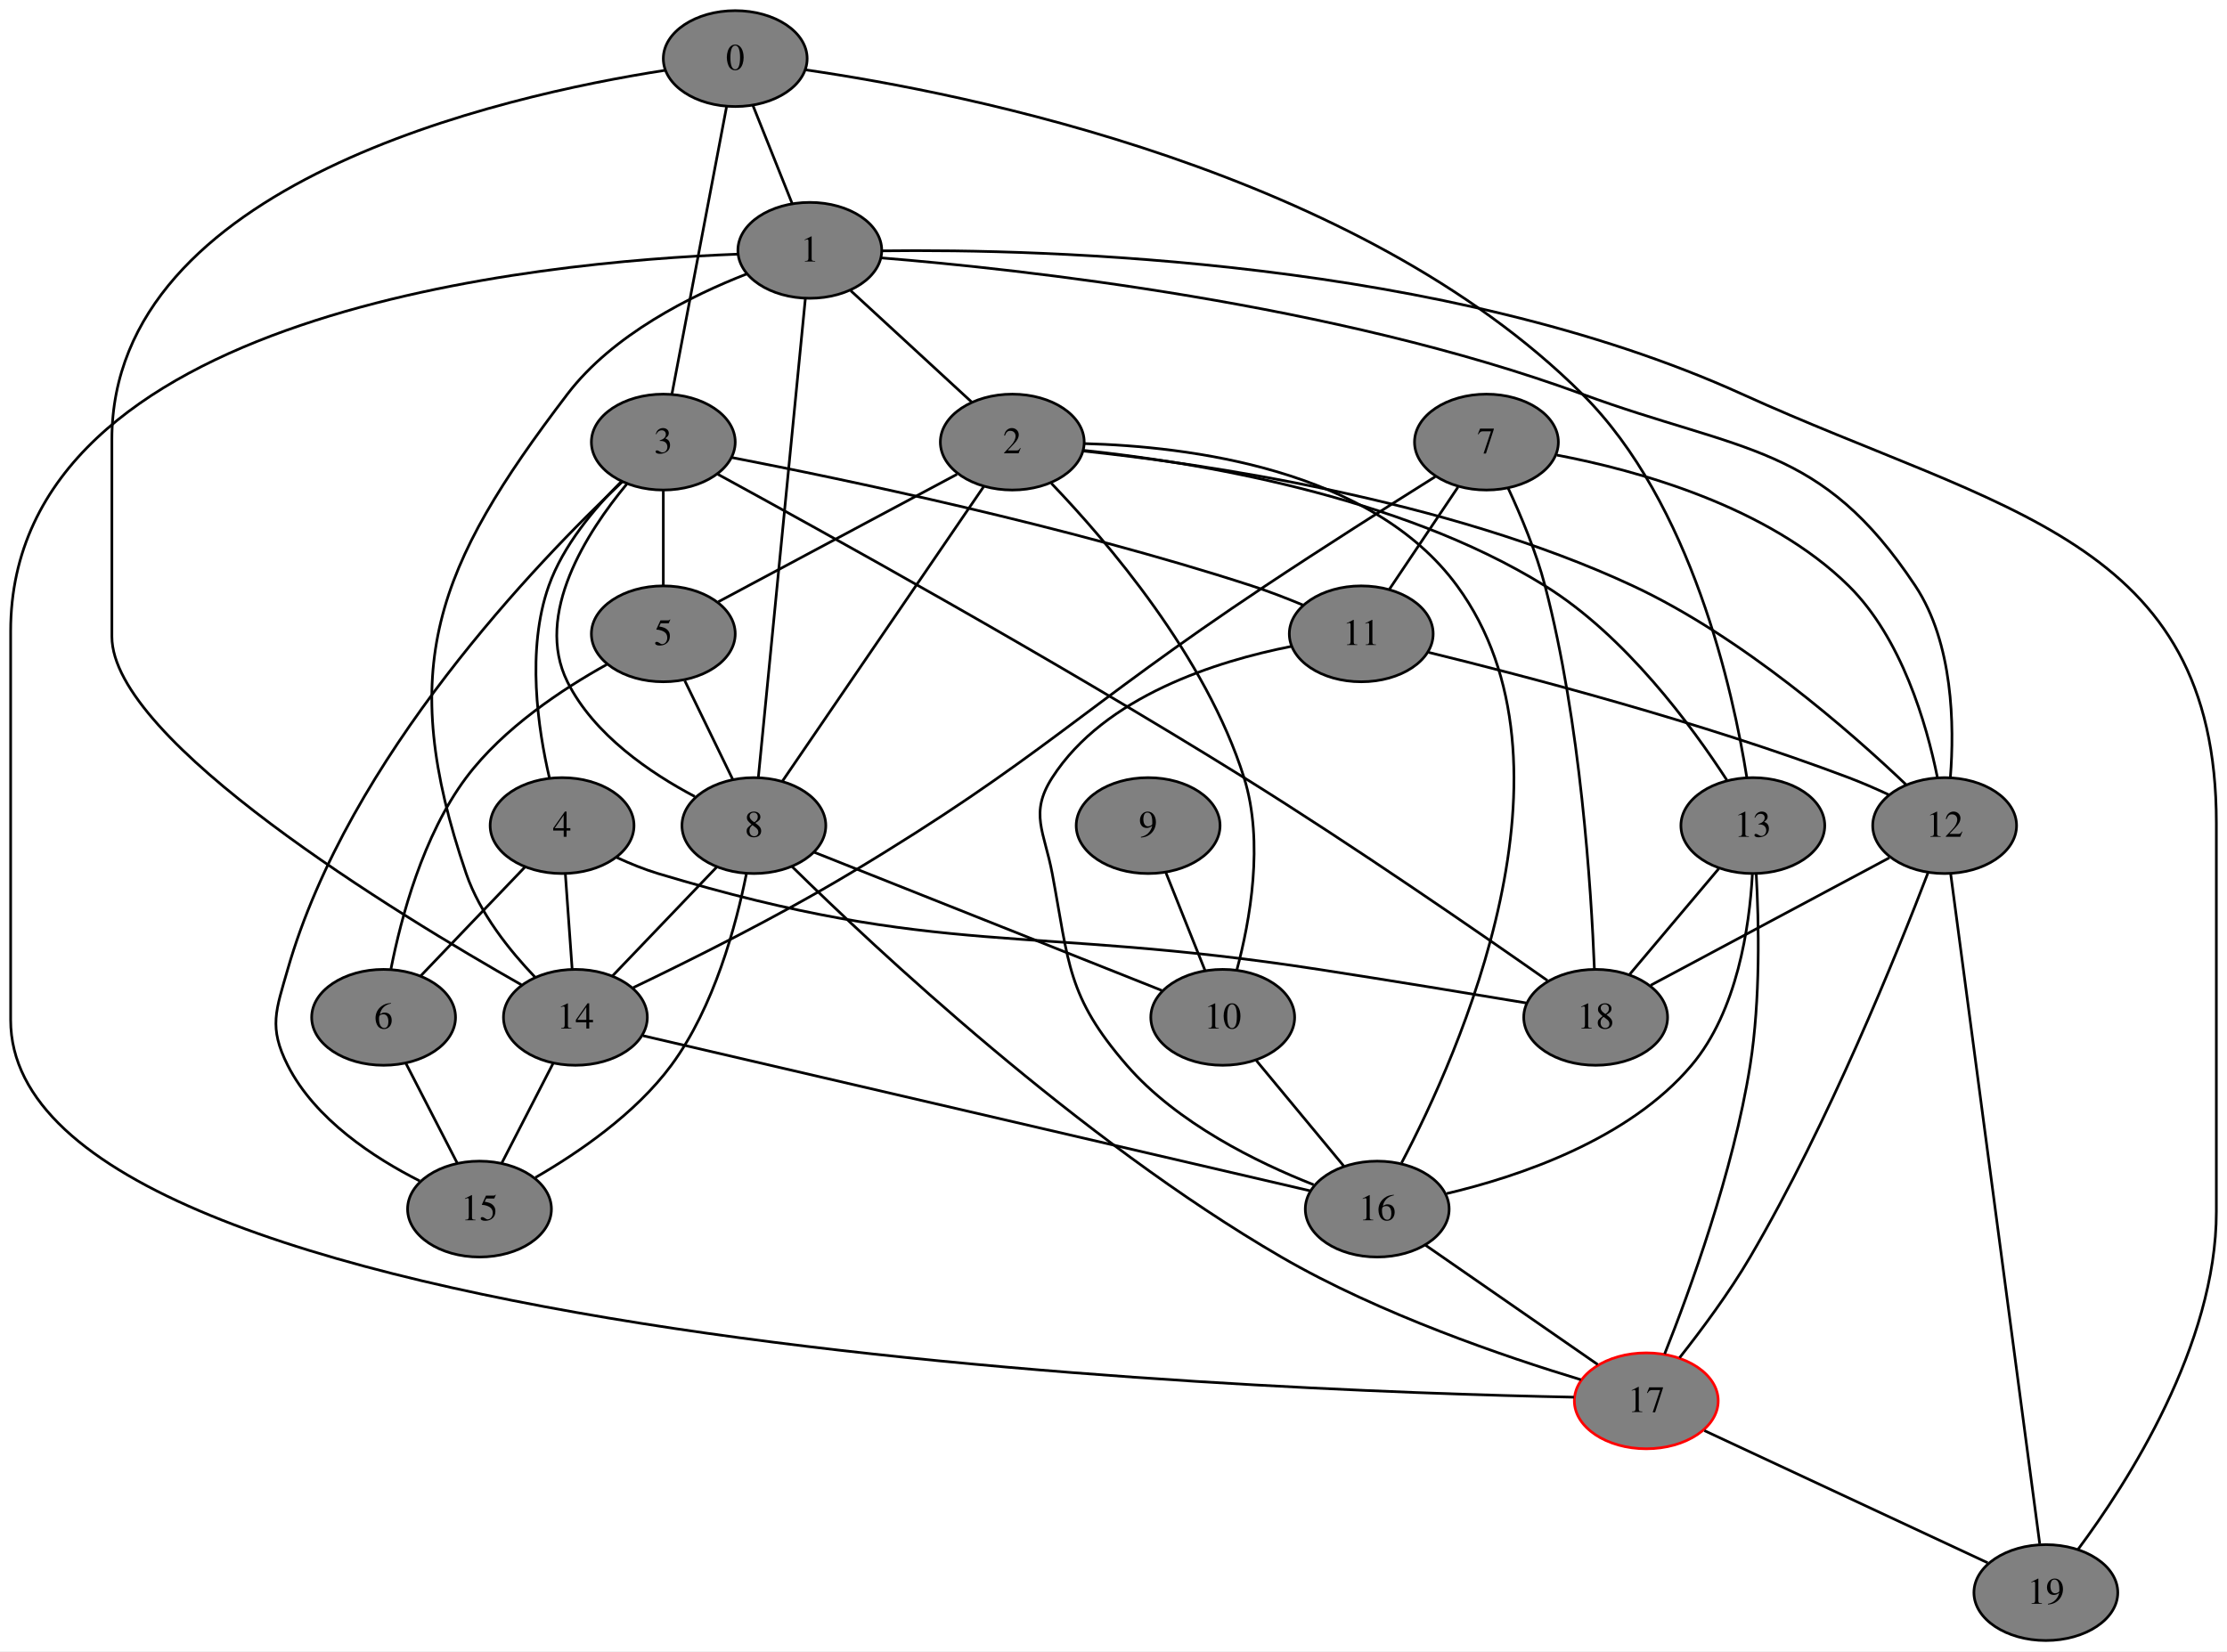
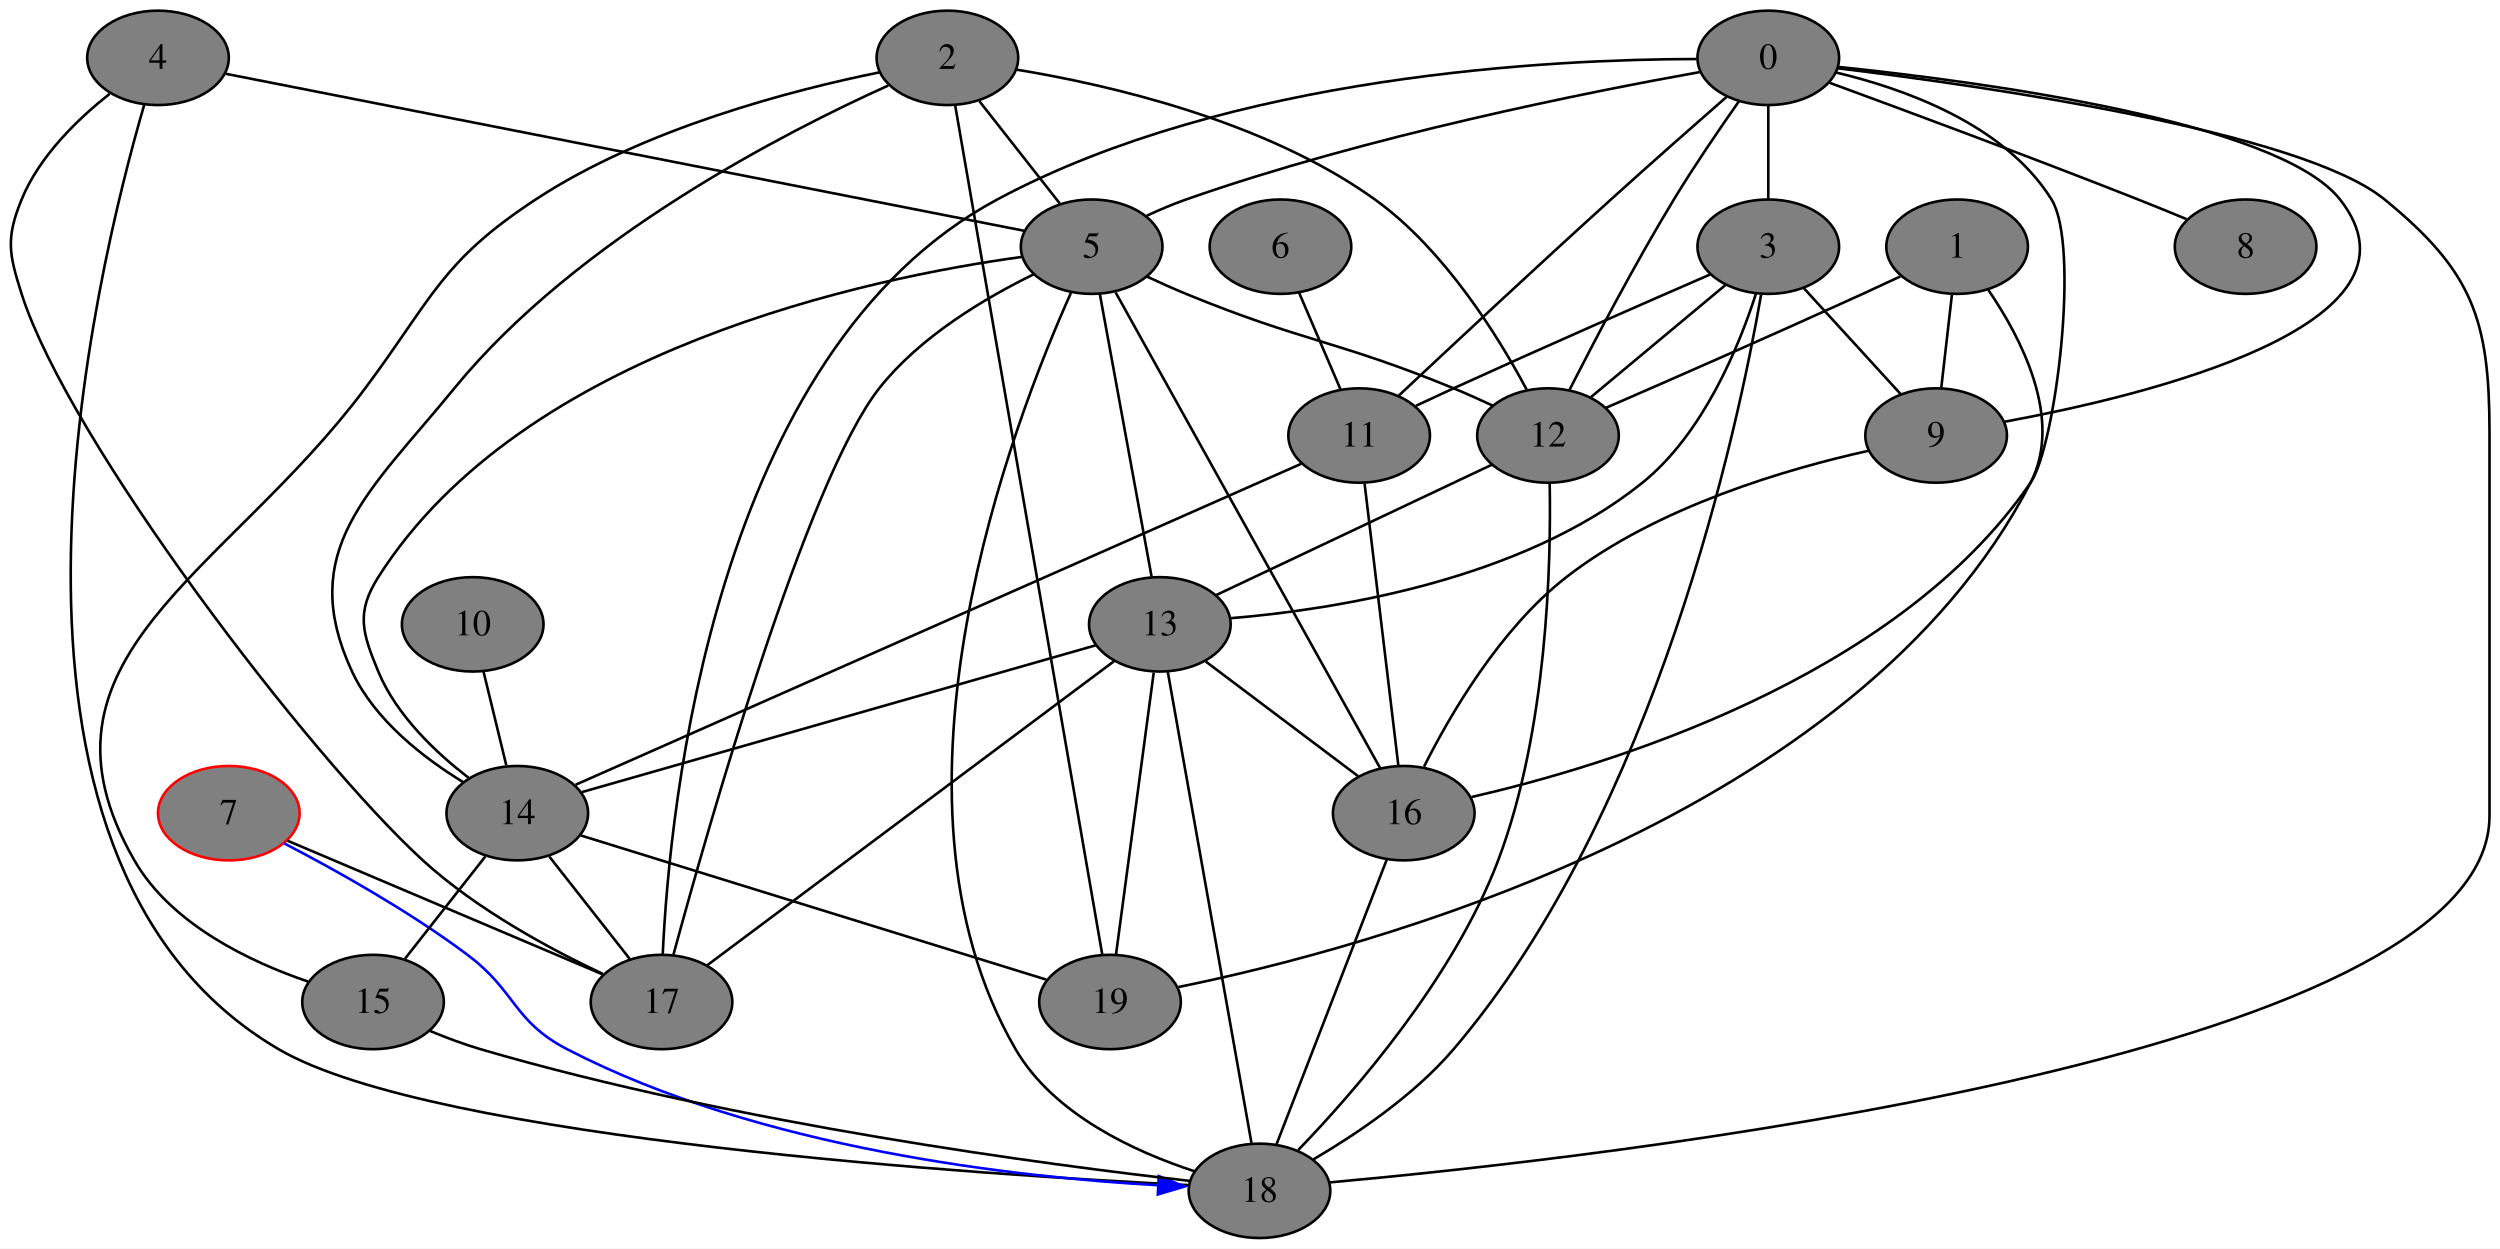
- <svg xmlns="http://www.w3.org/2000/svg" width="836pt" height="620pt" viewBox="0.00 0.00 836.00 620.00">
-   <g id="graph0" class="graph" transform="scale(1 1) rotate(0) translate(4 616)">
-     <polygon fill="white" stroke="none" points="-4,4 -4,-616 832,-616 832,4 -4,4" />
+ <svg xmlns="http://www.w3.org/2000/svg" width="953pt" height="476pt" viewBox="0.00 0.00 953.24 476.00">
+   <g id="graph0" class="graph" transform="scale(1 1) rotate(0) translate(4 472)">
+     <polygon fill="white" stroke="none" points="-4,4 -4,-472 949.24,-472 949.24,4 -4,4" />
    <g id="node1" class="node">
-       <ellipse fill="gray" stroke="black" cx="272" cy="-594" rx="27" ry="18" />
-       <text text-anchor="middle" x="272" y="-589.8" font-family="Times,serif" font-size="14.00">0</text>
+       <ellipse fill="gray" stroke="black" cx="670.24" cy="-450" rx="27" ry="18" />
+       <text text-anchor="middle" x="670.24" y="-445.8" font-family="Times,serif" font-size="14.00">0</text>
+     </g>
+     <g id="node4" class="node">
+       <ellipse fill="gray" stroke="black" cx="670.24" cy="-378" rx="27" ry="18" />
+       <text text-anchor="middle" x="670.24" y="-373.8" font-family="Times,serif" font-size="14.00">3</text>
+     </g>
+     <g id="edge1" class="edge">
+       <path fill="none" stroke="black" d="M670.24,-431.7C670.24,-420.85 670.24,-406.92 670.24,-396.1" />
+     </g>
+     <g id="node6" class="node">
+       <ellipse fill="gray" stroke="black" cx="412.24" cy="-378" rx="27" ry="18" />
+       <text text-anchor="middle" x="412.24" y="-373.8" font-family="Times,serif" font-size="14.00">5</text>
+     </g>
+     <g id="edge2" class="edge">
+       <path fill="none" stroke="black" d="M644.1,-444.58C602.08,-437.06 517.22,-420.23 448.24,-396 443.28,-394.26 438.1,-392.05 433.25,-389.81" />
+     </g>
+     <g id="node9" class="node">
+       <ellipse fill="gray" stroke="black" cx="852.24" cy="-378" rx="27" ry="18" />
+       <text text-anchor="middle" x="852.24" y="-373.8" font-family="Times,serif" font-size="14.00">8</text>
+     </g>
+     <g id="edge3" class="edge">
+       <path fill="none" stroke="black" d="M693.29,-440.61C721.28,-430.35 769.89,-412.34 811.24,-396 817.26,-393.62 823.74,-390.97 829.74,-388.49" />
+     </g>
+     <g id="node10" class="node">
+       <ellipse fill="gray" stroke="black" cx="734.24" cy="-306" rx="27" ry="18" />
+       <text text-anchor="middle" x="734.24" y="-301.8" font-family="Times,serif" font-size="14.00">9</text>
+     </g>
+     <g id="edge4" class="edge">
+       <path fill="none" stroke="black" d="M697.07,-446.53C749.98,-441.06 864.71,-425.93 888.24,-396 926.02,-347.93 813.24,-320.98 760.19,-311.23" />
+     </g>
+     <g id="node12" class="node">
+       <ellipse fill="gray" stroke="black" cx="514.24" cy="-306" rx="27" ry="18" />
+       <text text-anchor="middle" x="514.24" y="-301.8" font-family="Times,serif" font-size="14.00">11</text>
+     </g>
+     <g id="edge5" class="edge">
+       <path fill="none" stroke="black" d="M654.36,-435.15C642.21,-424.52 625.08,-409.43 610.24,-396 581.42,-369.92 548.27,-338.97 529.43,-321.3" />
+     </g>
+     <g id="node13" class="node">
+       <ellipse fill="gray" stroke="black" cx="586.24" cy="-306" rx="27" ry="18" />
+       <text text-anchor="middle" x="586.24" y="-301.8" font-family="Times,serif" font-size="14.00">12</text>
+     </g>
+     <g id="edge6" class="edge">
+       <path fill="none" stroke="black" d="M659.1,-433.51C651.76,-423.08 642.09,-408.93 634.24,-396 619.21,-371.24 603.61,-341.42 594.42,-323.36" />
+     </g>
+     <g id="node17" class="node">
+       <ellipse fill="gray" stroke="black" cx="531.24" cy="-162" rx="27" ry="18" />
+       <text text-anchor="middle" x="531.24" y="-157.8" font-family="Times,serif" font-size="14.00">16</text>
+     </g>
+     <g id="edge7" class="edge">
+       <path fill="none" stroke="black" d="M695.99,-444.43C721.85,-438.31 760.34,-424.72 778.24,-396 789.2,-378.41 779.87,-302.08 770.24,-288 718.83,-212.82 607.58,-179.72 557.09,-168.16" />
+     </g>
+     <g id="node18" class="node">
+       <ellipse fill="gray" stroke="black" cx="248.24" cy="-90" rx="27" ry="18" />
+       <text text-anchor="middle" x="248.24" y="-85.8" font-family="Times,serif" font-size="14.00">17</text>
+     </g>
+     <g id="edge8" class="edge">
+       <path fill="none" stroke="black" d="M642.88,-449.55C588.66,-449.51 465.13,-443.7 376.24,-396 267.95,-337.89 251.26,-163.8 248.7,-108.24" />
+     </g>
+     <g id="node19" class="node">
+       <ellipse fill="gray" stroke="black" cx="476.24" cy="-18" rx="27" ry="18" />
+       <text text-anchor="middle" x="476.24" y="-13.8" font-family="Times,serif" font-size="14.00">18</text>
+     </g>
+     <g id="edge9" class="edge">
+       <path fill="none" stroke="black" d="M696.85,-446.01C751.37,-439.4 873.34,-422.07 905.24,-396 938.82,-368.56 945.24,-350.37 945.24,-307 945.24,-307 945.24,-307 945.24,-161 945.24,-67.95 602.8,-30.24 503.14,-21.23" />
    </g>
    <g id="node2" class="node">
-       <ellipse fill="gray" stroke="black" cx="300" cy="-522" rx="27" ry="18" />
-       <text text-anchor="middle" x="300" y="-517.8" font-family="Times,serif" font-size="14.00">1</text>
-     </g>
-     <g id="edge1" class="edge">
-       <path fill="none" stroke="black" d="M278.64,-576.41C283.1,-565.25 288.96,-550.6 293.41,-539.47" />
-     </g>
-     <g id="node4" class="node">
-       <ellipse fill="gray" stroke="black" cx="245" cy="-450" rx="27" ry="18" />
-       <text text-anchor="middle" x="245" y="-445.8" font-family="Times,serif" font-size="14.00">3</text>
-     </g>
-     <g id="edge2" class="edge">
-       <path fill="none" stroke="black" d="M268.74,-575.87C263.55,-548.58 253.47,-495.52 248.27,-468.19" />
+       <ellipse fill="gray" stroke="black" cx="742.24" cy="-378" rx="27" ry="18" />
+       <text text-anchor="middle" x="742.24" y="-373.8" font-family="Times,serif" font-size="14.00">1</text>
+     </g>
+     <g id="edge10" class="edge">
+       <path fill="none" stroke="black" d="M740.26,-359.7C739.02,-348.85 737.43,-334.92 736.19,-324.1" />
+     </g>
+     <g id="edge11" class="edge">
+       <path fill="none" stroke="black" d="M720.58,-366.66C715.86,-364.44 710.89,-362.13 706.24,-360 672.27,-344.48 632.57,-327.09 608.43,-316.6" />
+     </g>
+     <g id="node20" class="node">
+       <ellipse fill="gray" stroke="black" cx="419.24" cy="-90" rx="27" ry="18" />
+       <text text-anchor="middle" x="419.24" y="-85.8" font-family="Times,serif" font-size="14.00">19</text>
+     </g>
+     <g id="edge12" class="edge">
+       <path fill="none" stroke="black" d="M754.1,-361.58C766.58,-343.32 782.81,-312.32 770.24,-288 703.76,-159.33 514.87,-109.88 445.34,-95.71" />
+     </g>
+     <g id="node3" class="node">
+       <ellipse fill="gray" stroke="black" cx="357.24" cy="-450" rx="27" ry="18" />
+       <text text-anchor="middle" x="357.24" y="-445.8" font-family="Times,serif" font-size="14.00">2</text>
+     </g>
+     <g id="edge13" class="edge">
+       <path fill="none" stroke="black" d="M369.45,-433.46C378.56,-421.86 390.96,-406.08 400.07,-394.49" />
+     </g>
+     <g id="edge14" class="edge">
+       <path fill="none" stroke="black" d="M383.76,-445.48C418.01,-439.85 478.21,-426.23 520.24,-396 546.94,-376.79 567.42,-343.53 578.07,-323.57" />
+     </g>
+     <g id="node15" class="node">
+       <ellipse fill="gray" stroke="black" cx="193.24" cy="-162" rx="27" ry="18" />
+       <text text-anchor="middle" x="193.24" y="-157.8" font-family="Times,serif" font-size="14.00">14</text>
+     </g>
+     <g id="edge15" class="edge">
+       <path fill="none" stroke="black" d="M334.67,-439.44C295.82,-421.94 215.99,-381.21 169.24,-324 136.95,-284.48 108.7,-262.27 130.24,-216 138.93,-197.34 157.77,-182.9 172.6,-173.84" />
+     </g>
+     <g id="node16" class="node">
+       <ellipse fill="gray" stroke="black" cx="138.24" cy="-90" rx="27" ry="18" />
+       <text text-anchor="middle" x="138.24" y="-85.8" font-family="Times,serif" font-size="14.00">15</text>
+     </g>
+     <g id="edge16" class="edge">
+       <path fill="none" stroke="black" d="M331.27,-444.46C298.58,-437.83 241.72,-423.24 200.24,-396 164.2,-372.34 161.04,-358.54 135.24,-324 81.96,-252.65 2.86,-221.2 47.24,-144 61.36,-119.43 91.74,-105.18 113.52,-97.77" />
+     </g>
+     <g id="edge17" class="edge">
+       <path fill="none" stroke="black" d="M360.23,-431.73C370.73,-371.12 405.83,-168.44 416.28,-108.09" />
+     </g>
+     <g id="edge18" class="edge">
+       <path fill="none" stroke="black" d="M683.81,-362.15C694.67,-350.28 709.83,-333.7 720.69,-321.82" />
+     </g>
+     <g id="edge19" class="edge">
+       <path fill="none" stroke="black" d="M648.05,-367.4C623.91,-356.91 584.21,-339.52 550.24,-324 545.59,-321.87 540.62,-319.56 535.9,-317.34" />
+     </g>
+     <g id="edge20" class="edge">
+       <path fill="none" stroke="black" d="M654.04,-363.5C639.26,-351.19 617.53,-333.07 602.67,-320.69" />
    </g>
    <g id="node14" class="node">
-       <ellipse fill="gray" stroke="black" cx="654" cy="-306" rx="27" ry="18" />
-       <text text-anchor="middle" x="654" y="-301.8" font-family="Times,serif" font-size="14.00">13</text>
-     </g>
-     <g id="edge3" class="edge">
-       <path fill="none" stroke="black" d="M298.48,-589.76C358.4,-581.07 505.74,-551.94 590,-468 631.13,-427.03 646.62,-356.33 651.75,-324.01" />
-     </g>
-     <g id="node15" class="node">
-       <ellipse fill="gray" stroke="black" cx="212" cy="-234" rx="27" ry="18" />
-       <text text-anchor="middle" x="212" y="-229.8" font-family="Times,serif" font-size="14.00">14</text>
-     </g>
-     <g id="edge4" class="edge">
-       <path fill="none" stroke="black" d="M245.61,-589.59C184.42,-580.07 38,-547.23 38,-451 38,-451 38,-451 38,-377 38,-337.72 145.8,-272.3 191.7,-246.23" />
-     </g>
-     <g id="node3" class="node">
-       <ellipse fill="gray" stroke="black" cx="376" cy="-450" rx="27" ry="18" />
-       <text text-anchor="middle" x="376" y="-445.8" font-family="Times,serif" font-size="14.00">2</text>
-     </g>
-     <g id="edge5" class="edge">
-       <path fill="none" stroke="black" d="M315.38,-506.83C328.57,-494.69 347.46,-477.28 360.64,-465.14" />
-     </g>
-     <g id="node9" class="node">
-       <ellipse fill="gray" stroke="black" cx="279" cy="-306" rx="27" ry="18" />
-       <text text-anchor="middle" x="279" y="-301.8" font-family="Times,serif" font-size="14.00">8</text>
-     </g>
-     <g id="edge6" class="edge">
-       <path fill="none" stroke="black" d="M298.32,-503.85C294.38,-463.78 284.63,-364.38 280.69,-324.23" />
-     </g>
-     <g id="node13" class="node">
-       <ellipse fill="gray" stroke="black" cx="726" cy="-306" rx="27" ry="18" />
-       <text text-anchor="middle" x="726" y="-301.8" font-family="Times,serif" font-size="14.00">12</text>
-     </g>
-     <g id="edge7" class="edge">
-       <path fill="none" stroke="black" d="M326.79,-519.17C378.92,-514.94 497.03,-502.11 590,-468 650.19,-445.92 679.57,-449.43 715,-396 729.28,-374.46 729.67,-343.43 728.17,-324.28" />
-     </g>
-     <g id="edge8" class="edge">
-       <path fill="none" stroke="black" d="M276.3,-513.13C255.52,-505.03 226.06,-490.4 209,-468 159.47,-402.94 144.57,-365.37 171,-288 176.11,-273.03 187.37,-259.01 196.79,-249.15" />
-     </g>
-     <g id="node18" class="node">
-       <ellipse fill="gray" stroke="red" cx="614" cy="-90" rx="27" ry="18" />
-       <text text-anchor="middle" x="614" y="-85.8" font-family="Times,serif" font-size="14.00">17</text>
-     </g>
-     <g id="edge9" class="edge">
-       <path fill="none" stroke="black" d="M272.85,-520.56C199,-517.78 0,-499.14 0,-379 0,-379 0,-379 0,-233 0,-110.73 468,-93.72 586.82,-91.37" />
-     </g>
-     <g id="node20" class="node">
-       <ellipse fill="gray" stroke="black" cx="764" cy="-18" rx="27" ry="18" />
-       <text text-anchor="middle" x="764" y="-13.8" font-family="Times,serif" font-size="14.00">19</text>
-     </g>
-     <g id="edge10" class="edge">
-       <path fill="none" stroke="black" d="M327.31,-521.81C388.17,-522.58 538.38,-518.72 650,-468 747.11,-423.87 828,-413.67 828,-307 828,-307 828,-307 828,-161 828,-110.97 794.58,-59.09 776.04,-34.17" />
-     </g>
-     <g id="node6" class="node">
-       <ellipse fill="gray" stroke="black" cx="245" cy="-378" rx="27" ry="18" />
-       <text text-anchor="middle" x="245" y="-373.8" font-family="Times,serif" font-size="14.00">5</text>
-     </g>
-     <g id="edge11" class="edge">
-       <path fill="none" stroke="black" d="M355.24,-437.91C330.71,-424.8 290.15,-403.12 265.66,-390.04" />
-     </g>
-     <g id="edge12" class="edge">
-       <path fill="none" stroke="black" d="M365.25,-433.26C346.6,-405.97 308.48,-350.15 289.8,-322.81" />
+       <ellipse fill="gray" stroke="black" cx="438.24" cy="-234" rx="27" ry="18" />
+       <text text-anchor="middle" x="438.24" y="-229.8" font-family="Times,serif" font-size="14.00">13</text>
+     </g>
+     <g id="edge21" class="edge">
+       <path fill="none" stroke="black" d="M665.5,-359.96C659.02,-339.83 645.48,-306.73 622.24,-288 575.78,-250.56 504.01,-239.56 465.27,-236.34" />
+     </g>
+     <g id="edge22" class="edge">
+       <path fill="none" stroke="black" d="M667.52,-359.8C658.87,-309.9 627.81,-162.9 550.24,-72 535.16,-54.33 513,-39.48 496.86,-30.03" />
+     </g>
+     <g id="node5" class="node">
+       <ellipse fill="gray" stroke="black" cx="56.24" cy="-450" rx="27" ry="18" />
+       <text text-anchor="middle" x="56.24" y="-445.8" font-family="Times,serif" font-size="14.00">4</text>
+     </g>
+     <g id="edge23" class="edge">
+       <path fill="none" stroke="black" d="M82.13,-443.91C147.89,-430.98 320.79,-396.98 386.45,-384.07" />
+     </g>
+     <g id="edge24" class="edge">
+       <path fill="none" stroke="black" d="M37.83,-436.3C25.77,-426.79 11.02,-412.59 4.24,-396 -1.81,-381.19 -0.61,-375.25 4.24,-360 22.08,-303.95 113.84,-183.7 157.24,-144 177.88,-125.12 206.35,-109.88 225.92,-100.67" />
+     </g>
+     <g id="edge25" class="edge">
+       <path fill="none" stroke="black" d="M51.03,-432.22C32.55,-368.99 -22.38,-144.95 102.24,-72 161.38,-37.38 373.23,-23.96 449.03,-20.2" />
+     </g>
+     <g id="edge26" class="edge">
+       <path fill="none" stroke="black" d="M433.4,-366.57C438.23,-364.31 443.38,-362 448.24,-360 492.7,-341.71 505.78,-342.29 550.24,-324 555.1,-322 560.24,-319.69 565.08,-317.43" />
+     </g>
+     <g id="edge27" class="edge">
+       <path fill="none" stroke="black" d="M415.38,-359.87C420.37,-332.58 430.09,-279.52 435.09,-252.19" />
+     </g>
+     <g id="edge28" class="edge">
+       <path fill="none" stroke="black" d="M385.6,-374.1C328.6,-366.28 195.51,-339.1 140.24,-252 131.67,-238.49 134.12,-230.78 140.24,-216 147.21,-199.17 162.41,-184.9 174.75,-175.42" />
+     </g>
+     <g id="edge29" class="edge">
+       <path fill="none" stroke="black" d="M421.38,-360.56C443.58,-320.63 500.16,-218.89 522.23,-179.2" />
+     </g>
+     <g id="edge30" class="edge">
+       <path fill="none" stroke="black" d="M390.1,-367.45C371.96,-358.6 346.83,-343.81 331.24,-324 303.49,-288.74 265.73,-155.75 252.8,-108.11" />
+     </g>
+     <g id="edge31" class="edge">
+       <path fill="none" stroke="black" d="M404.33,-360.35C382.59,-311.95 327.12,-168.58 383.24,-72 397.81,-46.93 429.15,-32.74 451.42,-25.47" />
+     </g>
+     <g id="node7" class="node">
+       <ellipse fill="gray" stroke="black" cx="484.24" cy="-378" rx="27" ry="18" />
+       <text text-anchor="middle" x="484.24" y="-373.8" font-family="Times,serif" font-size="14.00">6</text>
+     </g>
+     <g id="edge32" class="edge">
+       <path fill="none" stroke="black" d="M491.35,-360.41C496.13,-349.25 502.41,-334.6 507.18,-323.47" />
+     </g>
+     <g id="node8" class="node">
+       <ellipse fill="gray" stroke="red" cx="83.24" cy="-162" rx="27" ry="18" />
+       <text text-anchor="middle" x="83.24" y="-157.8" font-family="Times,serif" font-size="14.00">7</text>
+     </g>
+     <g id="edge33" class="edge">
+       <path fill="none" stroke="black" d="M105.49,-151.56C136.98,-138.2 194.23,-113.91 225.81,-100.51" />
+     </g>
+     <g id="edge34" class="edge">
+       <path fill="none" stroke="blue" d="M104.33,-150.5C123.35,-140.63 151.7,-124.88 174.24,-108 192.86,-94.05 191.59,-82.71 212.24,-72 285.94,-33.8 384.41,-23.09 437.84,-20.12" />
+       <polygon fill="blue" stroke="blue" points="437.82,-23.62 447.64,-19.64 437.48,-16.63 437.82,-23.62" />
+     </g>
+     <g id="edge35" class="edge">
+       <path fill="none" stroke="black" d="M708.27,-300.14C678.1,-293.45 628.03,-279.05 593.24,-252 567.97,-232.35 548.92,-199.55 538.97,-179.73" />
    </g>
    <g id="node11" class="node">
-       <ellipse fill="gray" stroke="black" cx="455" cy="-234" rx="27" ry="18" />
-       <text text-anchor="middle" x="455" y="-229.8" font-family="Times,serif" font-size="14.00">10</text>
-     </g>
-     <g id="edge13" class="edge">
-       <path fill="none" stroke="black" d="M390.68,-434.5C411.53,-412.76 448.75,-369.41 463,-324 470.62,-299.72 465.19,-270.03 460.31,-251.82" />
-     </g>
-     <g id="edge14" class="edge">
-       <path fill="none" stroke="black" d="M402.69,-446.64C447.28,-441.91 538.9,-428.74 609,-396 650.16,-376.77 690.65,-341.26 711.5,-321.4" />
-     </g>
-     <g id="edge15" class="edge">
-       <path fill="none" stroke="black" d="M402.88,-446.88C443.22,-442.64 520.59,-430.36 576,-396 606.21,-377.27 631.21,-343.21 644.24,-323.09" />
-     </g>
-     <g id="node17" class="node">
-       <ellipse fill="gray" stroke="black" cx="513" cy="-162" rx="27" ry="18" />
-       <text text-anchor="middle" x="513" y="-157.8" font-family="Times,serif" font-size="14.00">16</text>
-     </g>
-     <g id="edge16" class="edge">
-       <path fill="none" stroke="black" d="M403.19,-449.43C441.62,-448.39 510.76,-440.06 543,-396 592.26,-328.69 543.67,-220.24 522.13,-179.32" />
-     </g>
-     <g id="node5" class="node">
-       <ellipse fill="gray" stroke="black" cx="207" cy="-306" rx="27" ry="18" />
-       <text text-anchor="middle" x="207" y="-301.8" font-family="Times,serif" font-size="14.00">4</text>
-     </g>
-     <g id="edge17" class="edge">
-       <path fill="none" stroke="black" d="M229.06,-434.99C219.19,-425.2 207.39,-411.19 202,-396 193.52,-372.08 197.95,-342.28 202.24,-323.95" />
-     </g>
-     <g id="edge18" class="edge">
-       <path fill="none" stroke="black" d="M245,-431.7C245,-420.85 245,-406.92 245,-396.1" />
-     </g>
-     <g id="edge19" class="edge">
-       <path fill="none" stroke="black" d="M231.27,-434.21C216.4,-416.29 196.39,-385.37 209,-360 218.91,-340.07 240.28,-325.64 256.82,-316.91" />
-     </g>
-     <g id="node12" class="node">
-       <ellipse fill="gray" stroke="black" cx="507" cy="-378" rx="27" ry="18" />
-       <text text-anchor="middle" x="507" y="-373.8" font-family="Times,serif" font-size="14.00">11</text>
-     </g>
-     <g id="edge20" class="edge">
-       <path fill="none" stroke="black" d="M270.89,-444.17C312.54,-436.1 396.77,-418.5 466,-396 472.3,-393.95 479,-391.36 485.11,-388.82" />
-     </g>
-     <g id="node16" class="node">
-       <ellipse fill="gray" stroke="black" cx="176" cy="-162" rx="27" ry="18" />
-       <text text-anchor="middle" x="176" y="-157.8" font-family="Times,serif" font-size="14.00">15</text>
-     </g>
-     <g id="edge21" class="edge">
-       <path fill="none" stroke="black" d="M229.62,-435.12C198.03,-405.37 126.84,-331.65 104,-252 99.59,-236.62 96.78,-230.28 104,-216 114.3,-195.64 136.51,-181.19 153.56,-172.57" />
-     </g>
-     <g id="node19" class="node">
-       <ellipse fill="gray" stroke="black" cx="595" cy="-234" rx="27" ry="18" />
-       <text text-anchor="middle" x="595" y="-229.8" font-family="Times,serif" font-size="14.00">18</text>
-     </g>
-     <g id="edge22" class="edge">
-       <path fill="none" stroke="black" d="M265.43,-437.94C304.37,-416.7 391.71,-368.39 463,-324 504.53,-298.14 551.73,-265.49 576.91,-247.81" />
-     </g>
-     <g id="node7" class="node">
-       <ellipse fill="gray" stroke="black" cx="140" cy="-234" rx="27" ry="18" />
-       <text text-anchor="middle" x="140" y="-229.8" font-family="Times,serif" font-size="14.00">6</text>
-     </g>
-     <g id="edge23" class="edge">
-       <path fill="none" stroke="black" d="M193.12,-290.5C181.62,-278.48 165.36,-261.49 153.86,-249.49" />
-     </g>
-     <g id="edge24" class="edge">
-       <path fill="none" stroke="black" d="M208.24,-287.7C209.01,-276.85 210.01,-262.92 210.78,-252.1" />
-     </g>
-     <g id="edge25" class="edge">
-       <path fill="none" stroke="black" d="M227.52,-294.03C232.48,-291.74 237.84,-289.56 243,-288 349.64,-255.87 380.93,-268.98 491,-252 517.58,-247.9 547.93,-242.9 568.95,-239.39" />
-     </g>
-     <g id="edge26" class="edge">
-       <path fill="none" stroke="black" d="M223.75,-366.47C207.25,-357.32 184.91,-342.6 171,-324 154.73,-302.25 146.53,-271.29 142.77,-252.2" />
-     </g>
-     <g id="edge27" class="edge">
-       <path fill="none" stroke="black" d="M253.06,-360.41C258.48,-349.25 265.59,-334.6 271,-323.47" />
-     </g>
-     <g id="edge28" class="edge">
-       <path fill="none" stroke="black" d="M148.35,-216.76C154.17,-205.46 161.89,-190.44 167.7,-179.15" />
-     </g>
-     <g id="node8" class="node">
-       <ellipse fill="gray" stroke="black" cx="554" cy="-450" rx="27" ry="18" />
-       <text text-anchor="middle" x="554" y="-445.8" font-family="Times,serif" font-size="14.00">7</text>
-     </g>
-     <g id="edge29" class="edge">
-       <path fill="none" stroke="black" d="M543.33,-433.12C535.64,-421.66 525.3,-406.26 517.62,-394.82" />
-     </g>
-     <g id="edge30" class="edge">
-       <path fill="none" stroke="black" d="M580.42,-445.12C610.6,-439.39 659.71,-425.91 690,-396 709.93,-376.33 719.2,-344.15 723.23,-324.35" />
-     </g>
-     <g id="edge31" class="edge">
-       <path fill="none" stroke="black" d="M534.75,-436.99C517.84,-426.38 492.64,-410.39 471,-396 400.78,-349.3 387.31,-331.38 315,-288 287.75,-271.65 254.9,-255.3 233.75,-245.17" />
-     </g>
-     <g id="edge32" class="edge">
-       <path fill="none" stroke="black" d="M562.15,-432.7C566.93,-422.42 572.68,-408.72 576,-396 589.37,-344.8 593.35,-281.97 594.52,-252.21" />
-     </g>
-     <g id="edge33" class="edge">
-       <path fill="none" stroke="black" d="M301.65,-295.99C335.35,-282.59 398.35,-257.53 432.16,-244.08" />
-     </g>
-     <g id="edge34" class="edge">
-       <path fill="none" stroke="black" d="M265.12,-290.5C253.62,-278.48 237.36,-261.49 225.86,-249.49" />
-     </g>
-     <g id="edge35" class="edge">
-       <path fill="none" stroke="black" d="M276.18,-287.84C272.37,-268.79 264.13,-237.85 248,-216 234.54,-197.77 213.02,-183.09 197,-173.85" />
+       <ellipse fill="gray" stroke="black" cx="176.24" cy="-234" rx="27" ry="18" />
+       <text text-anchor="middle" x="176.24" y="-229.8" font-family="Times,serif" font-size="14.00">10</text>
    </g>
    <g id="edge36" class="edge">
-       <path fill="none" stroke="black" d="M293.2,-290.73C324.18,-260.27 401.13,-188.04 477,-144 513.94,-122.56 561.19,-106.48 589.45,-97.93" />
-     </g>
-     <g id="node10" class="node">
-       <ellipse fill="gray" stroke="black" cx="427" cy="-306" rx="27" ry="18" />
-       <text text-anchor="middle" x="427" y="-301.8" font-family="Times,serif" font-size="14.00">9</text>
+       <path fill="none" stroke="black" d="M180.35,-216.05C182.99,-205.21 186.39,-191.18 189.04,-180.28" />
    </g>
    <g id="edge37" class="edge">
-       <path fill="none" stroke="black" d="M433.64,-288.41C438.1,-277.25 443.96,-262.6 448.41,-251.47" />
+       <path fill="none" stroke="black" d="M492.18,-295.24C433.53,-269.3 274.28,-198.85 215.46,-172.83" />
    </g>
    <g id="edge38" class="edge">
-       <path fill="none" stroke="black" d="M467.59,-217.81C477.31,-206.07 490.72,-189.89 500.44,-178.16" />
+       <path fill="none" stroke="black" d="M516.32,-287.59C519.6,-260.19 525.93,-207.32 529.19,-180.11" />
    </g>
    <g id="edge39" class="edge">
-       <path fill="none" stroke="black" d="M532.28,-371.04C567.97,-362.31 634.93,-344.83 690,-324 694.91,-322.14 700.08,-319.89 704.92,-317.64" />
+       <path fill="none" stroke="black" d="M564.72,-294.82C536.66,-281.55 487.86,-258.47 459.79,-245.19" />
    </g>
    <g id="edge40" class="edge">
-       <path fill="none" stroke="black" d="M480.68,-373.27C452.97,-367.79 410.69,-354.64 391,-324 382.35,-310.54 388.05,-303.73 391,-288 397.33,-254.25 396.51,-241.95 419,-216 437.9,-194.2 468.07,-179.45 489.12,-171.15" />
+       <path fill="none" stroke="black" d="M586.89,-287.91C587.46,-257.79 586.09,-193.74 567.24,-144 550.12,-98.82 512.08,-55.38 491.01,-33.56" />
    </g>
    <g id="edge41" class="edge">
-       <path fill="none" stroke="black" d="M719.82,-288.45C708.41,-258.63 682.48,-194.31 653,-144 645.15,-130.6 634.63,-116.47 626.5,-106.18" />
+       <path fill="none" stroke="black" d="M413.85,-226.03C367.01,-212.65 264.94,-183.49 217.89,-170.04" />
    </g>
    <g id="edge42" class="edge">
-       <path fill="none" stroke="black" d="M705.24,-293.91C680.71,-280.8 640.15,-259.12 615.66,-246.04" />
+       <path fill="none" stroke="black" d="M455.73,-219.83C472.36,-207.32 497.22,-188.6 513.83,-176.11" />
    </g>
    <g id="edge43" class="edge">
-       <path fill="none" stroke="black" d="M728.26,-287.97C735.01,-237.22 754.91,-87.41 761.7,-36.31" />
+       <path fill="none" stroke="black" d="M420.71,-219.9C384.51,-192.84 301.89,-131.1 265.73,-104.07" />
    </g>
    <g id="edge44" class="edge">
-       <path fill="none" stroke="black" d="M653.82,-287.59C652.74,-268.04 648.19,-236.37 631,-216 607.4,-188.02 566.01,-174.18 539.06,-167.82" />
+       <path fill="none" stroke="black" d="M441.28,-215.85C448.4,-175.78 466.05,-76.38 473.18,-36.23" />
    </g>
    <g id="edge45" class="edge">
-       <path fill="none" stroke="black" d="M655.28,-287.81C656.27,-269.8 656.91,-240.73 653,-216 646.68,-176.03 630.29,-131.21 620.9,-107.61" />
+       <path fill="none" stroke="black" d="M435.91,-215.59C432.24,-188.19 425.17,-135.32 421.53,-108.11" />
    </g>
    <g id="edge46" class="edge">
-       <path fill="none" stroke="black" d="M641.2,-289.81C631.3,-278.07 617.67,-261.89 607.78,-250.16" />
+       <path fill="none" stroke="black" d="M181.03,-145.46C171.92,-133.86 159.52,-118.08 150.41,-106.49" />
    </g>
    <g id="edge47" class="edge">
-       <path fill="none" stroke="black" d="M203.65,-216.76C197.83,-205.46 190.11,-190.44 184.3,-179.15" />
+       <path fill="none" stroke="black" d="M205.45,-145.46C214.56,-133.86 226.96,-118.08 236.07,-106.49" />
    </g>
    <g id="edge48" class="edge">
-       <path fill="none" stroke="black" d="M237.4,-227.09C294.24,-213.87 431.1,-182.05 487.77,-168.87" />
+       <path fill="none" stroke="black" d="M217.43,-153.51C260.81,-140.07 351.38,-112.02 394.89,-98.54" />
    </g>
    <g id="edge49" class="edge">
-       <path fill="none" stroke="black" d="M531.06,-148.49C549.33,-135.82 577.42,-116.35 595.76,-103.64" />
+       <path fill="none" stroke="black" d="M160.05,-78.93C166.17,-76.39 172.88,-73.86 179.24,-72 276.76,-43.45 397.04,-27.73 449.58,-21.8" />
    </g>
    <g id="edge50" class="edge">
-       <path fill="none" stroke="black" d="M635.81,-78.82C664.25,-65.55 713.71,-42.47 742.16,-29.19" />
+       <path fill="none" stroke="black" d="M524.71,-144.15C514.13,-116.82 493.34,-63.14 482.76,-35.82" />
    </g>
  </g>
</svg>
